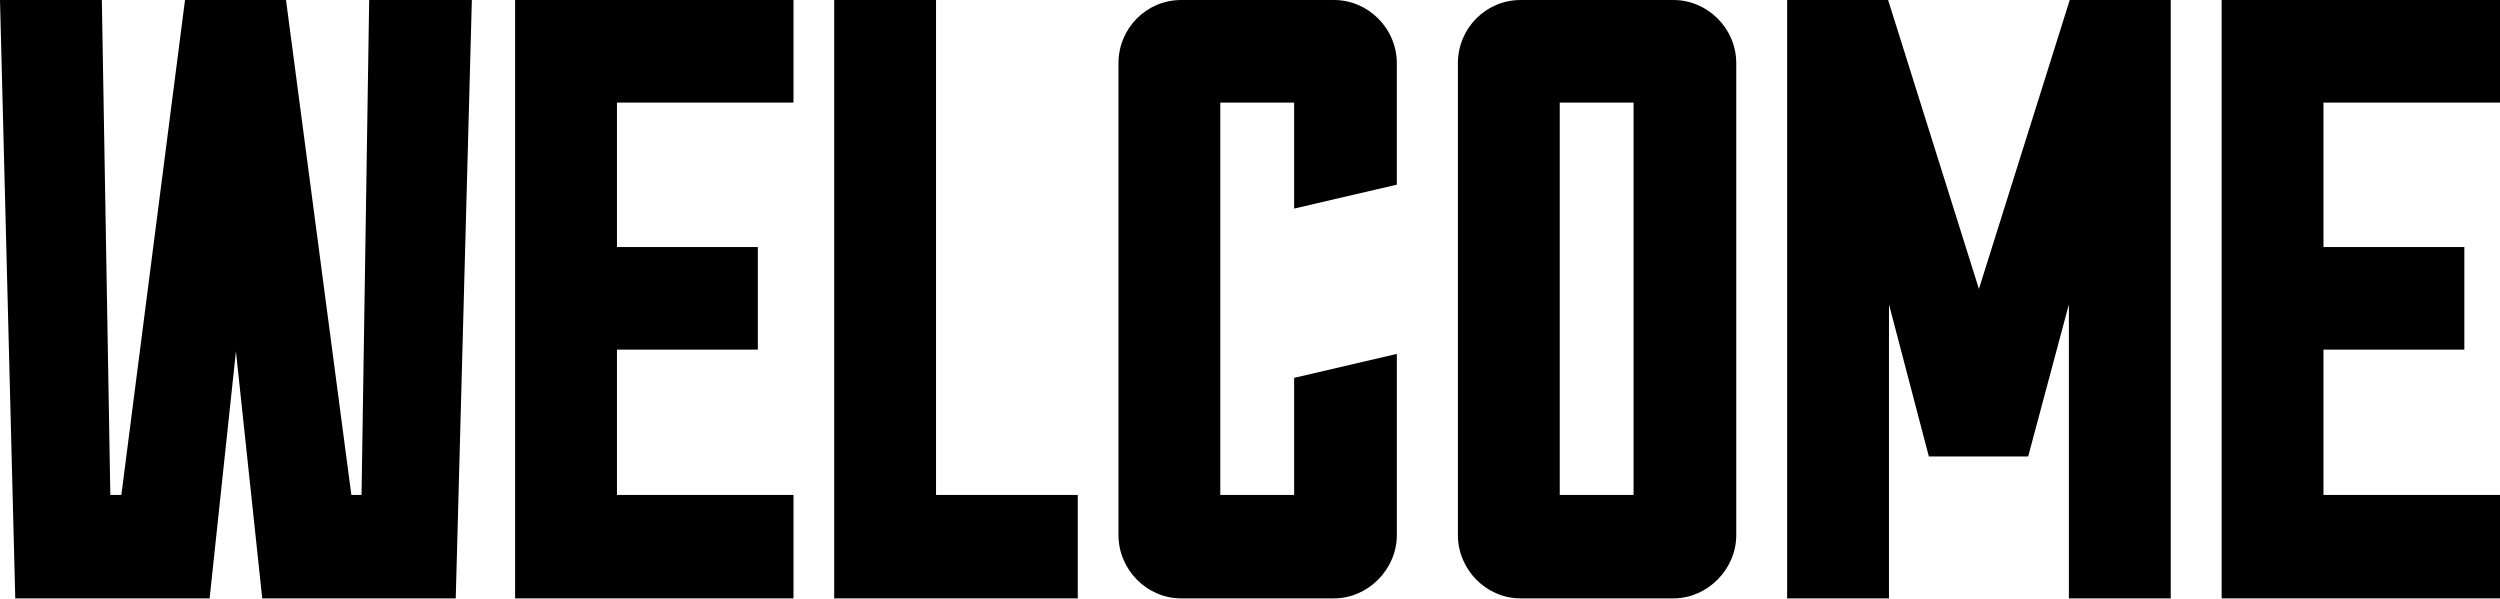
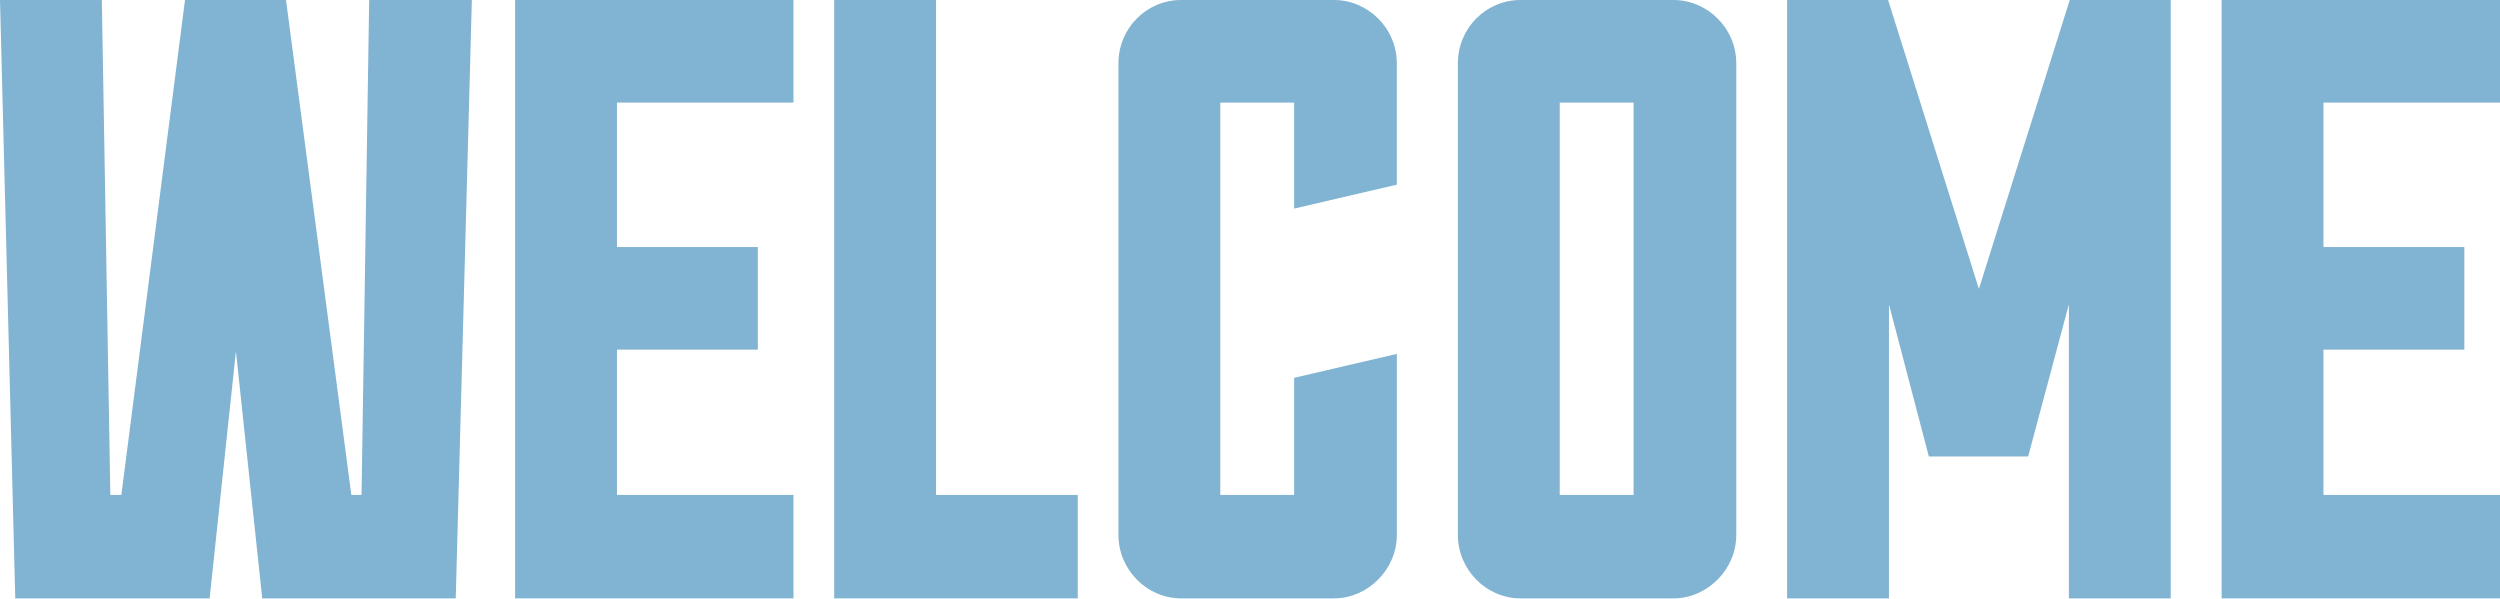
- <svg xmlns="http://www.w3.org/2000/svg" version="1.0" id="Layer_1" x="0px" y="0px" width="187.663px" height="44.918px" viewBox="0 0 187.663 44.918" enable-background="new 0 0 187.663 44.918" xml:space="preserve">
+ <svg xmlns="http://www.w3.org/2000/svg" version="1.1" id="Layer_1" x="0px" y="0px" width="187.664px" height="44.918px" viewBox="0 0 187.664 44.918" enable-background="new 0 0 187.664 44.918" xml:space="preserve">
  <g>
-     <path d="M27.712,0h7.708l-1.21,44.918H19.685L17.71,26.373l-1.975,18.545H1.146L0,0h7.645l0.637,37.152H9.11L13.888,0h7.581   l4.905,37.152h0.765L27.712,0z" />
-     <path d="M59.563,37.152v7.766H38.667V0h20.896v7.7H46.312v10.844h10.575v7.7H46.312v10.908H59.563z" />
-     <path d="M80.902,37.152v7.766H62.619V0h7.645v37.152H80.902z" />
-     <path d="M97.146,28.362l7.708-1.797v13.604c0,2.567-2.166,4.749-4.714,4.749H88.672c-2.612,0-4.714-2.182-4.714-4.749V4.749   C83.958,2.117,86.061,0,88.672,0h11.467c2.548,0,4.714,2.117,4.714,4.749v9.112l-7.708,1.796V7.7h-5.543v29.452h5.543V28.362z" />
-     <path d="M125.619,0c2.548,0,4.714,2.117,4.714,4.749v35.42c0,2.567-2.166,4.749-4.714,4.749h-11.468   c-2.611,0-4.714-2.182-4.714-4.749V4.749c0-2.631,2.103-4.749,4.714-4.749H125.619z M122.625,7.7h-5.543v29.452h5.543V7.7z" />
-     <path d="M155.366,0h7.581v44.918h-7.645V22.844l-3.058,11.422h-7.454l-2.994-11.422v22.074h-7.645V0h7.581l6.816,21.688L155.366,0z   " />
-     <path d="M187.663,37.152v7.766h-20.896V0h20.896v7.7h-13.251v10.844h10.575v7.7h-10.575v10.908H187.663z" />
+     <path fill="#81B3D2" d="M27.712,0h7.708l-1.21,44.918H19.685L17.71,26.373l-1.975,18.545H1.146L0,0h7.645l0.637,37.152H9.11   L13.888,0h7.581l4.905,37.152h0.765L27.712,0z" />
+     <path fill="#81B3D2" d="M59.563,37.152v7.766H38.667V0h20.896v7.7H46.312v10.844h10.575v7.7H46.312v10.908H59.563z" />
+     <path fill="#81B3D2" d="M80.902,37.152v7.766H62.619V0h7.645v37.152H80.902z" />
+     <path fill="#81B3D2" d="M97.146,28.361l7.708-1.797v13.604c0,2.567-2.166,4.749-4.714,4.749H88.672   c-2.612,0-4.714-2.182-4.714-4.749V4.749C83.958,2.117,86.061,0,88.672,0h11.467c2.548,0,4.714,2.117,4.714,4.749v9.112   l-7.708,1.796V7.7h-5.543v29.452h5.543L97.146,28.361L97.146,28.361z" />
+     <path fill="#81B3D2" d="M125.619,0c2.549,0,4.715,2.117,4.715,4.749v35.42c0,2.567-2.166,4.749-4.715,4.749h-11.468   c-2.61,0-4.714-2.182-4.714-4.749V4.749c0-2.631,2.104-4.749,4.714-4.749H125.619z M122.625,7.7h-5.543v29.452h5.543V7.7z" />
+     <path fill="#81B3D2" d="M155.367,0h7.58v44.918h-7.645V22.844l-3.059,11.422h-7.453l-2.994-11.422v22.074h-7.646V0h7.581   l6.816,21.688L155.367,0z" />
+     <path fill="#81B3D2" d="M187.664,37.152v7.766h-20.896V0h20.896v7.7h-13.252v10.844h10.575v7.7h-10.575v10.908H187.664z" />
  </g>
</svg>
